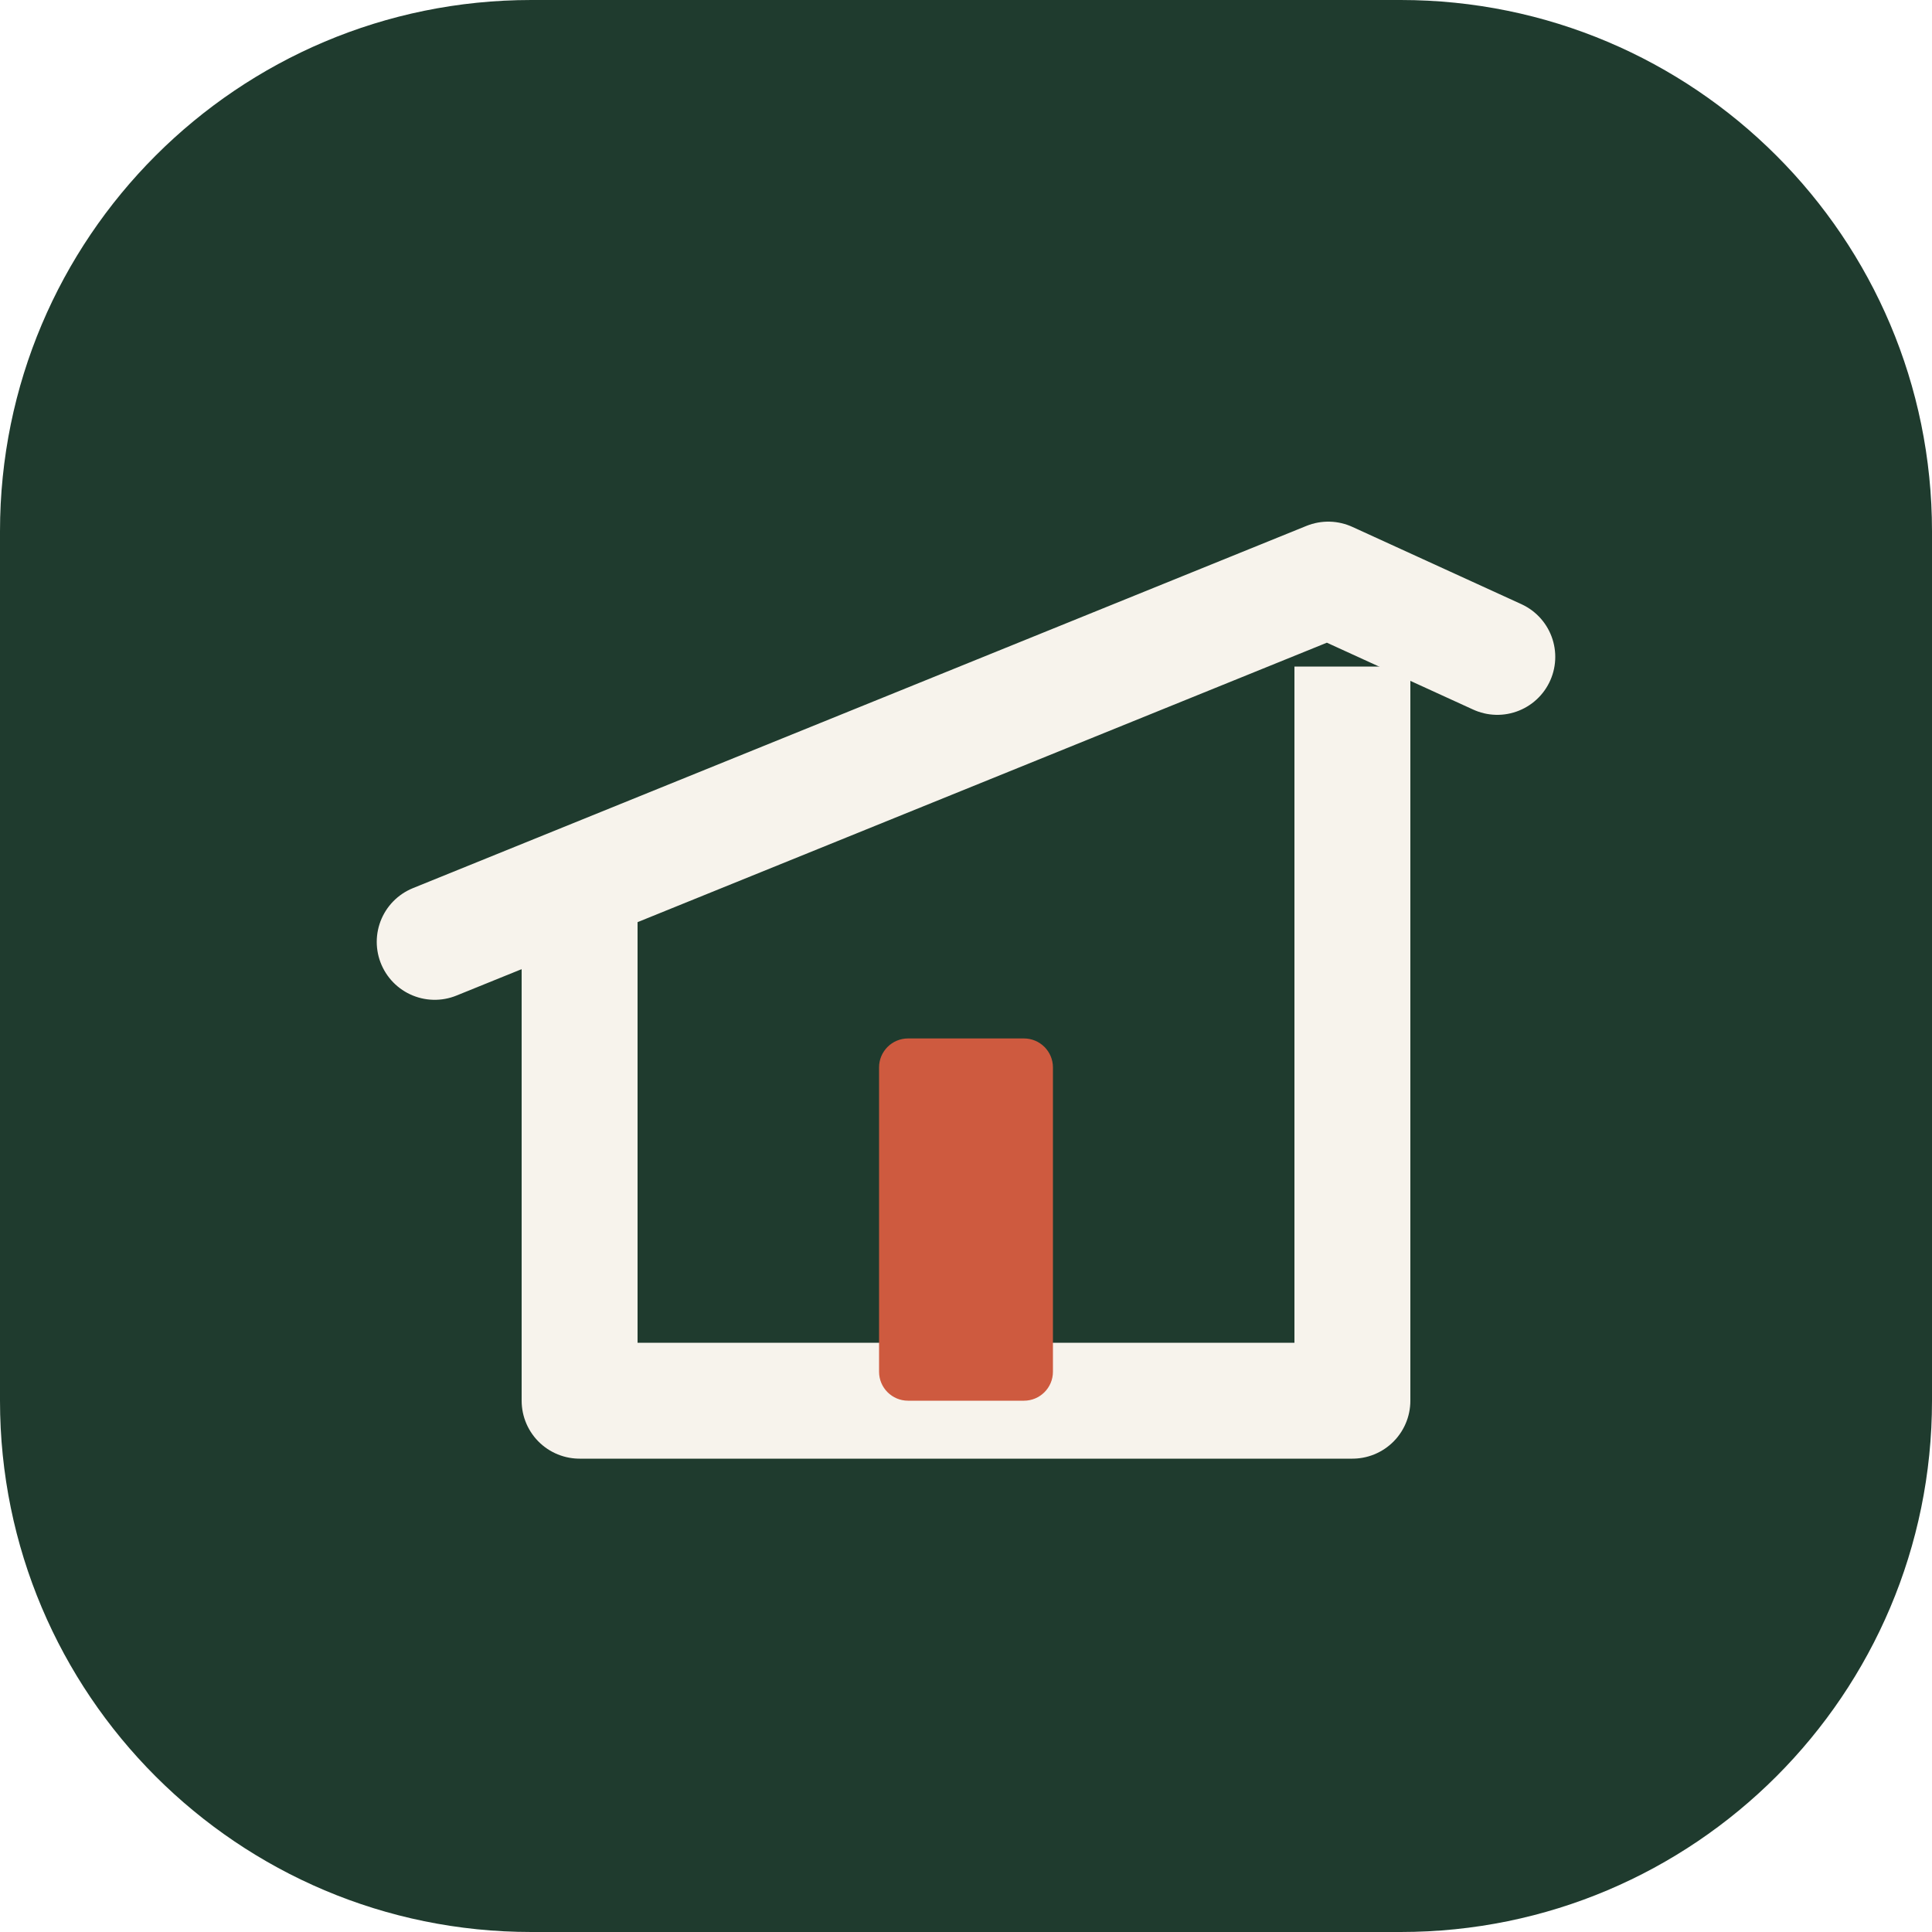
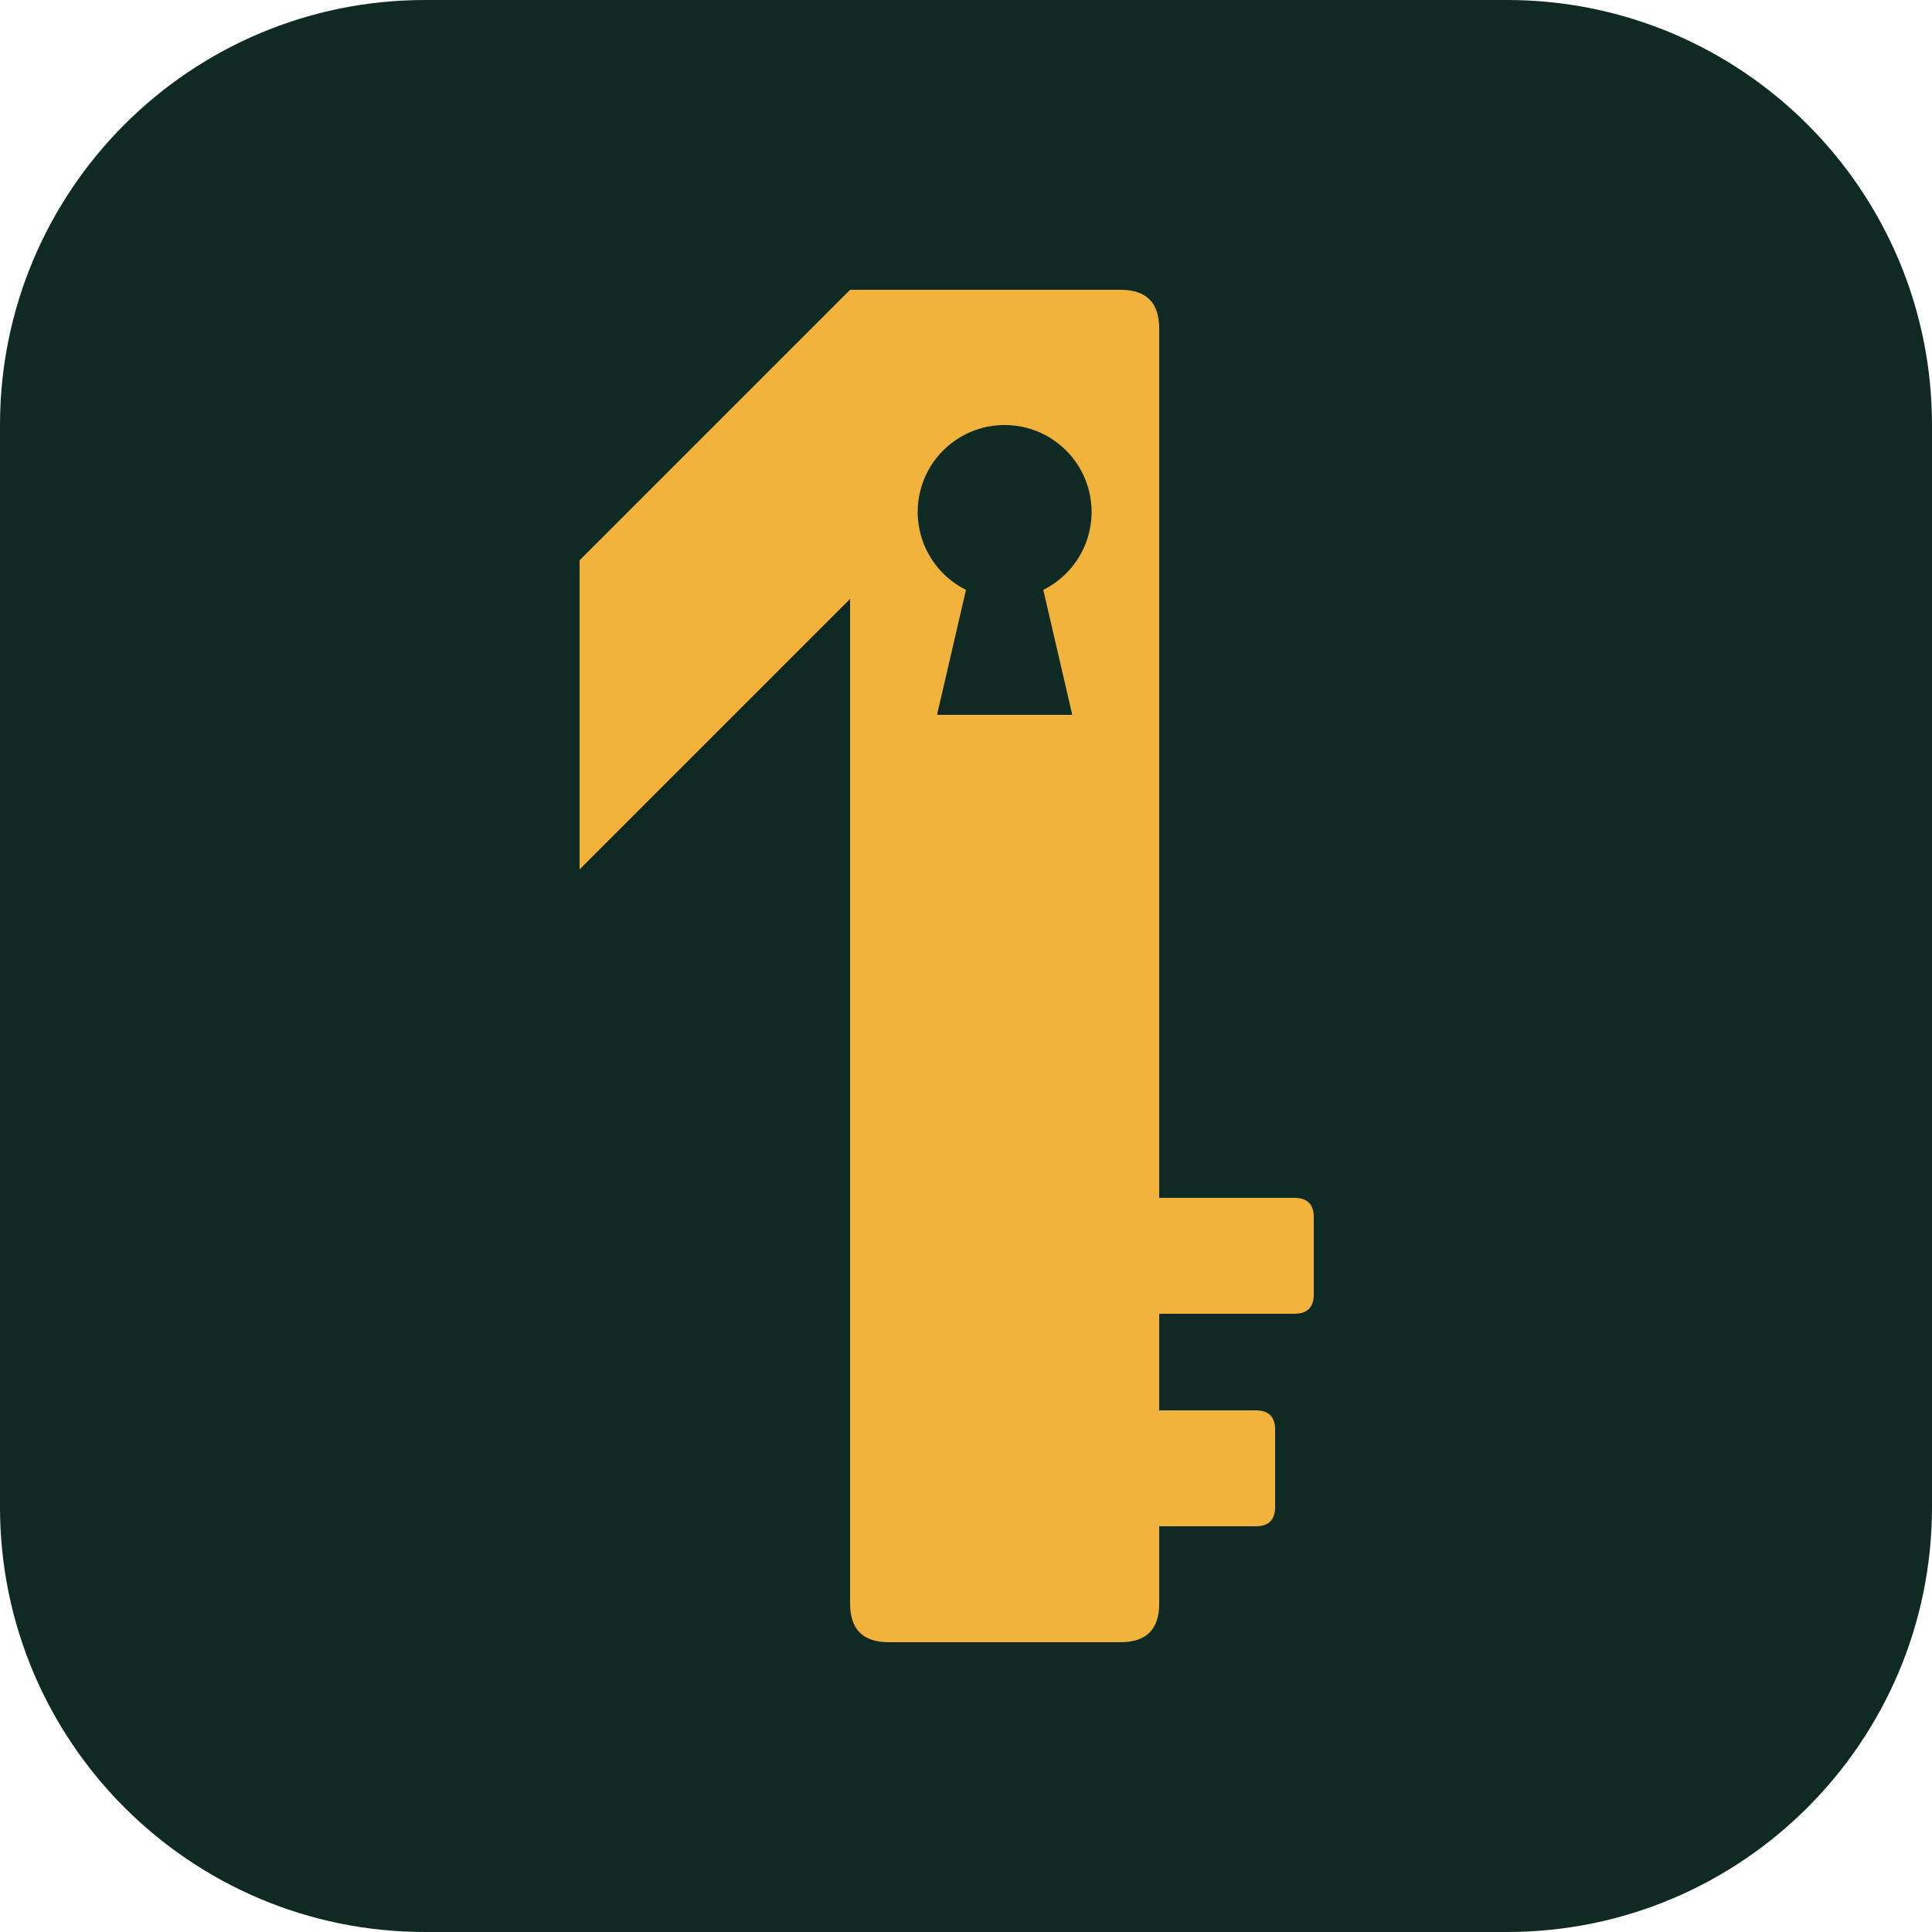
- <svg xmlns="http://www.w3.org/2000/svg" viewBox="0 0 40 40">
-   <rect width="40" height="40" rx="11" fill="#1F3B2E" />
-   <path d="M9 19.5 27.5 12l3.5 1.6" fill="none" stroke="#F7F3EC" stroke-width="2.4" stroke-linecap="round" stroke-linejoin="round" />
-   <path d="M12 18.4V29h16V13.8" fill="none" stroke="#F7F3EC" stroke-width="2.4" stroke-linejoin="round" />
-   <rect x="18.2" y="21.5" width="3.6" height="7.5" rx=".6" fill="#CE5A3F" />
+ <svg xmlns="http://www.w3.org/2000/svg" viewBox="0 0 200 200">
+   <rect width="200" height="200" rx="44" fill="#0F2A22" />
+   <g transform="translate(48 24)">
+     <path fill-rule="evenodd" fill="#F2B33D" d="M40 6 H68 Q72 6 72 10 V100 H86 Q88 100 88 102 V110 Q88 112 86 112 H72 V122 H82 Q84 122 84 124 V132 Q84 134 82 134 H72 V142 Q72 146 68 146 H44 Q40 146 40 142 V38 L12 66 V34 Z M60 37.06 L63 50 H49 L52 37.06 A9 9 0 1 1 60 37.06 Z" />
+   </g>
</svg>
